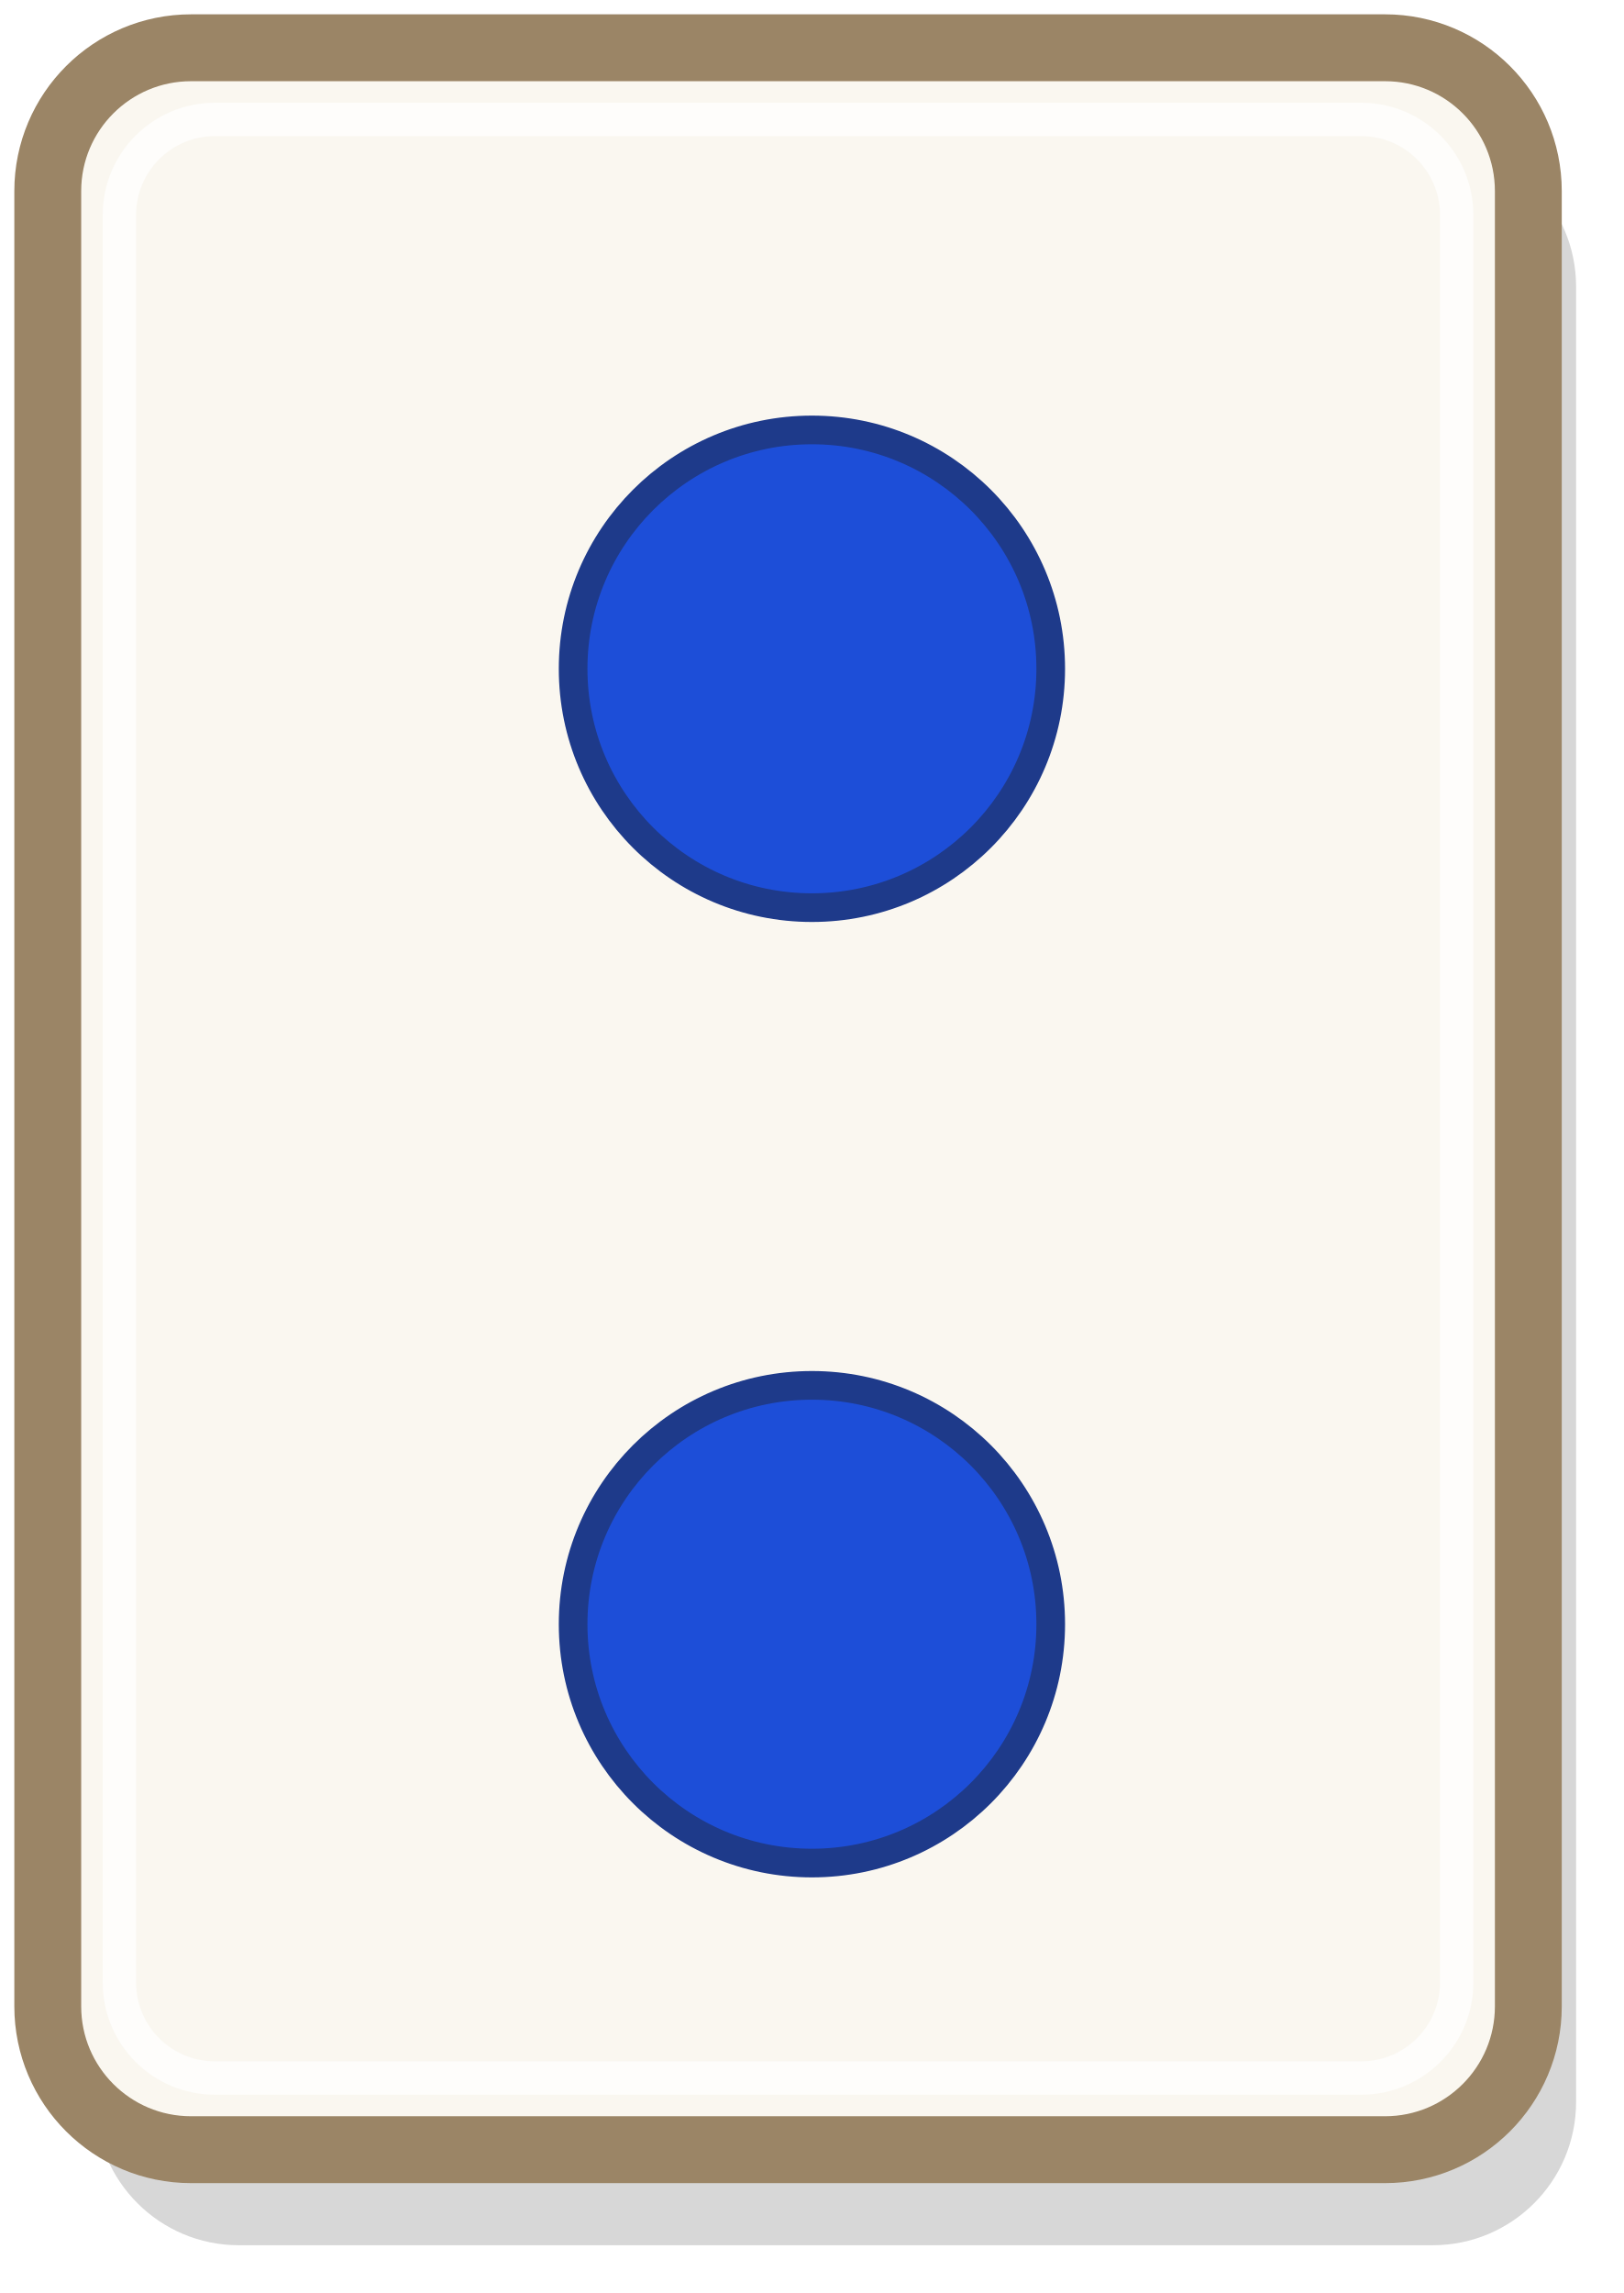
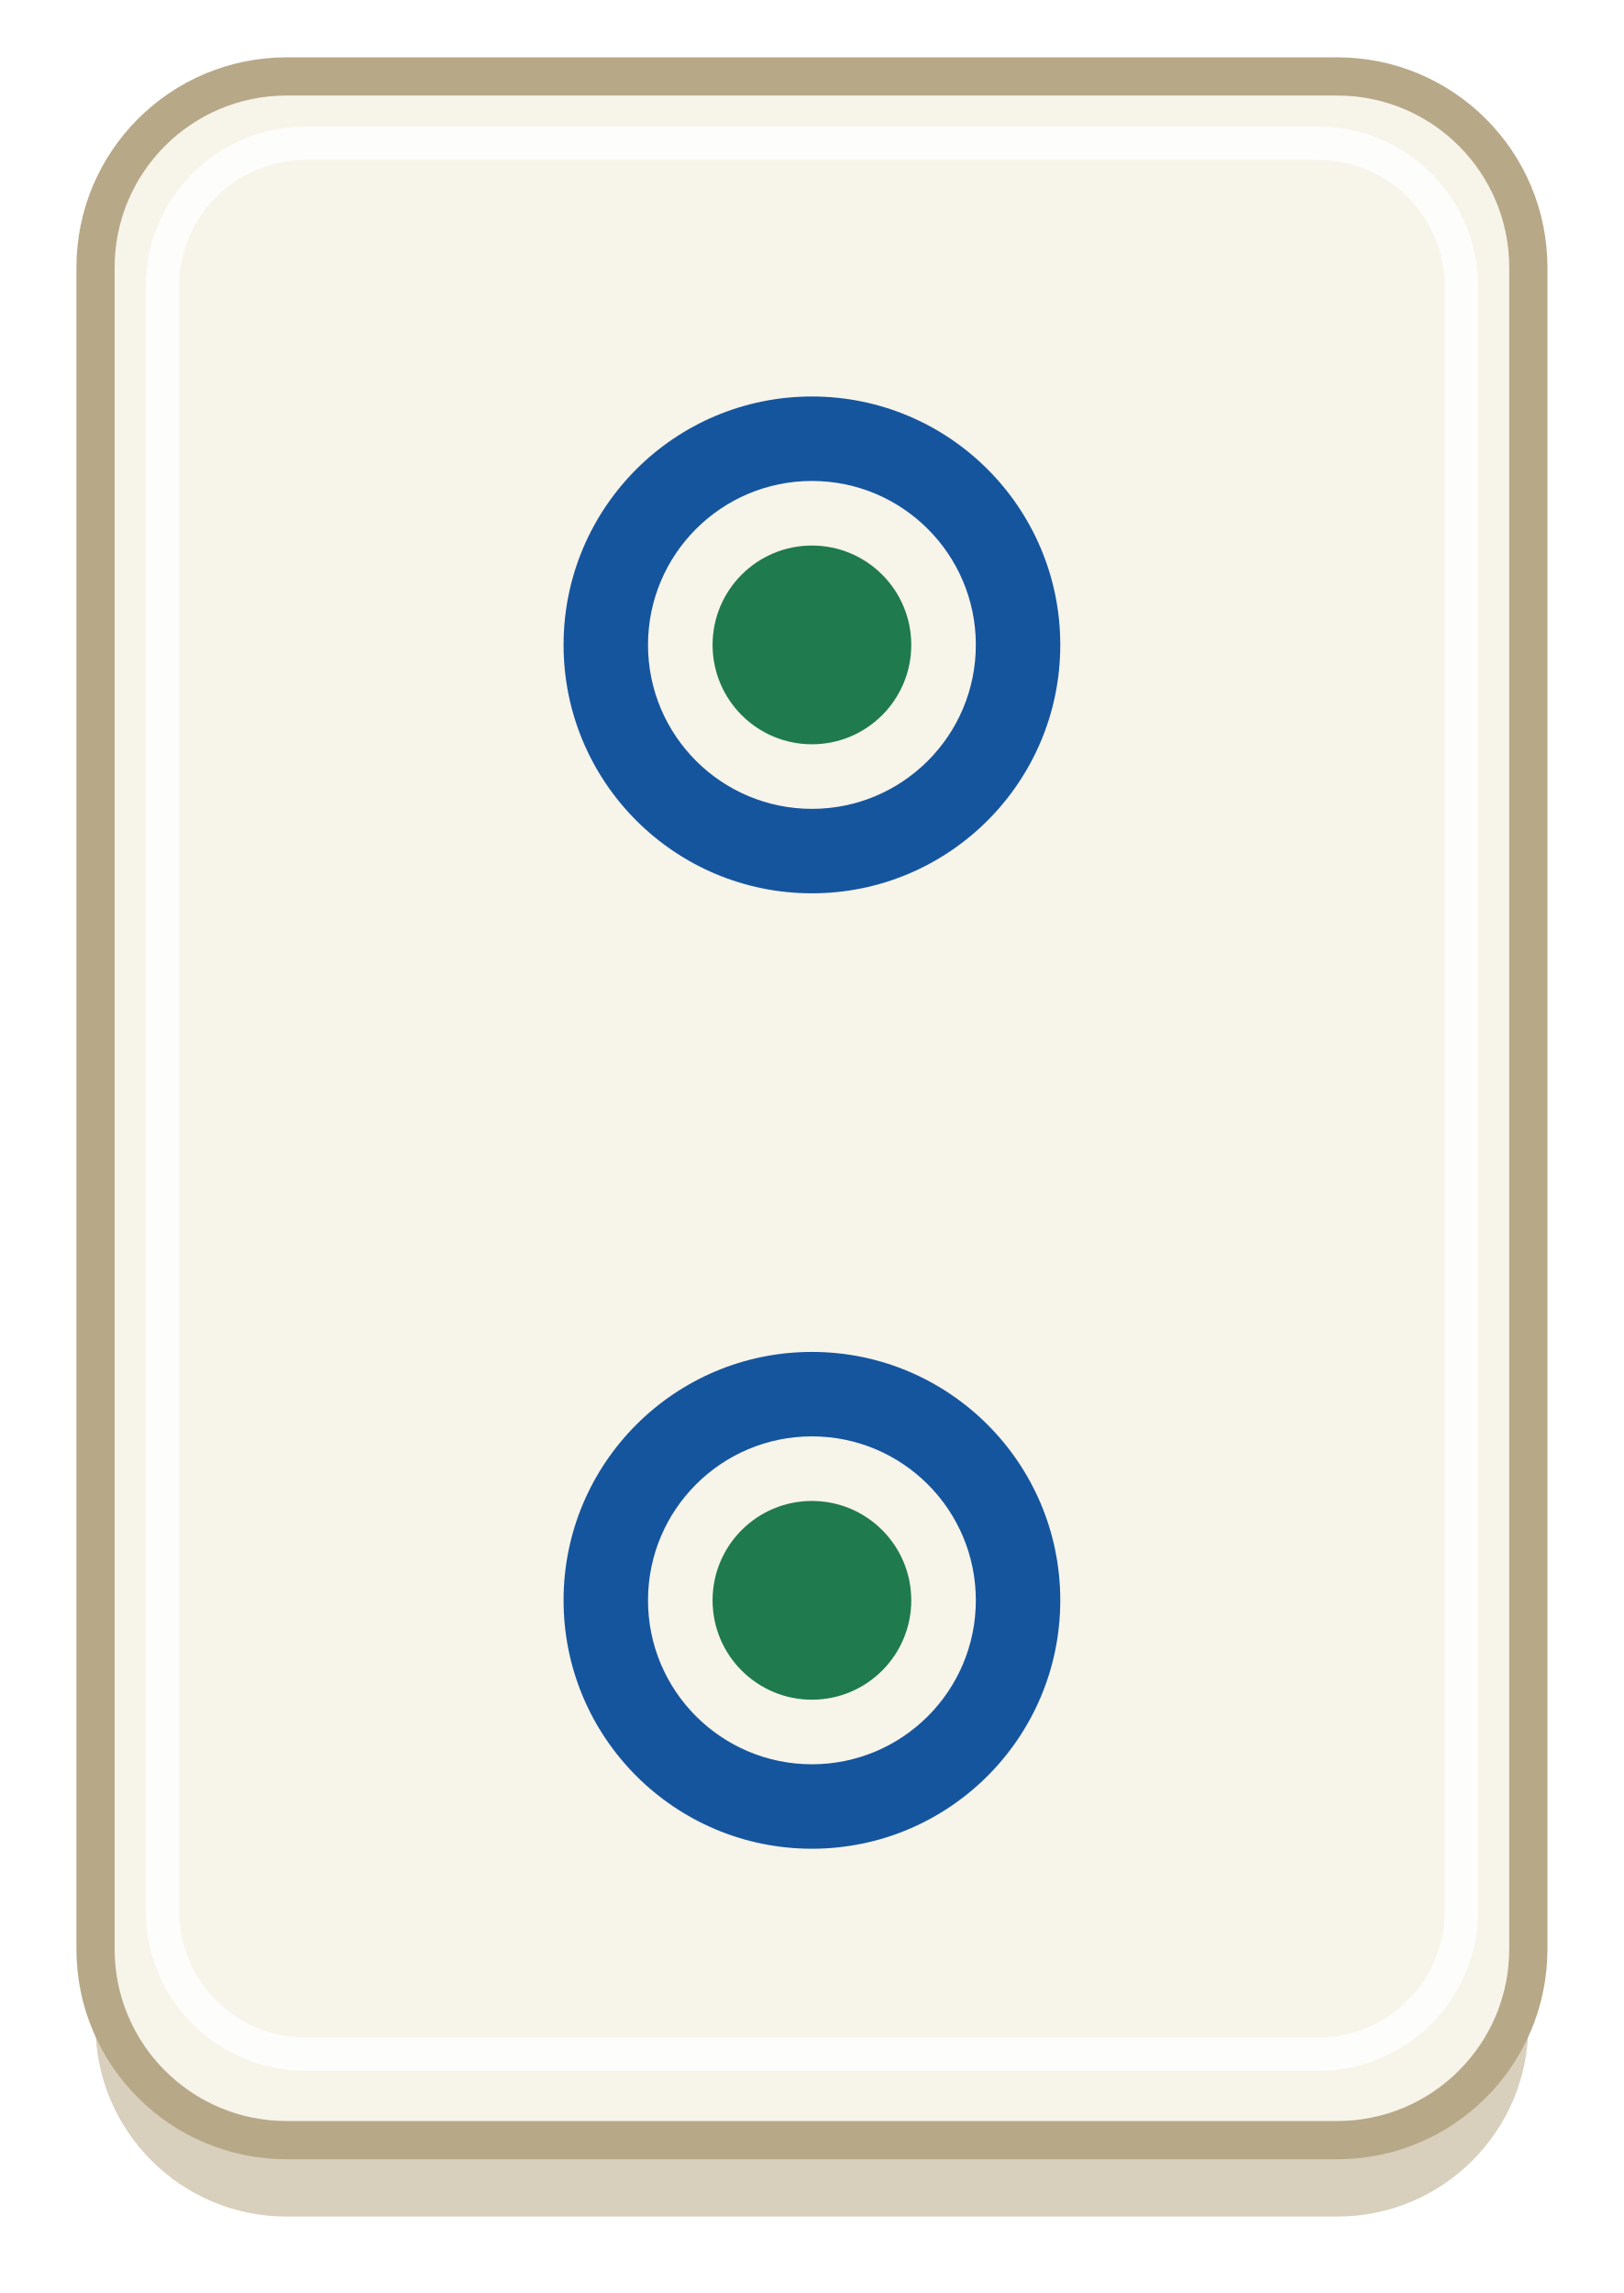
<svg xmlns="http://www.w3.org/2000/svg" viewBox="0 0 34 48">
-   <rect x="2" y="3" width="31" height="44" rx="3" fill="#00000028" />
-   <rect x="1" y="1" width="31" height="44" rx="3" fill="#faf7f0" stroke="#9b8566" stroke-width="1.4" />
-   <rect x="2.5" y="2.5" width="28" height="41" rx="2" fill="none" stroke="rgba(255,255,255,0.7)" stroke-width="0.7" />
-   <circle cx="17" cy="14" r="5" fill="#1d4ed8" stroke="#1e3a8a" stroke-width="0.6" />
-   <circle cx="17" cy="34" r="5" fill="#1d4ed8" stroke="#1e3a8a" stroke-width="0.6" />
+   <rect x="2.4" y="3" width="29.6" height="43" rx="4" fill="#0000001f" />
+   <rect x="2" y="2.4" width="30" height="44" rx="4" fill="#d8d0bc" />
+   <rect x="2" y="1.6" width="30" height="43.2" rx="4" fill="#f7f4ea" stroke="#b7a888" stroke-width="0.8" />
+   <rect x="3.4" y="3" width="27.2" height="40" rx="3" fill="none" stroke="#ffffffcc" stroke-width="0.7" />
+   <circle cx="17" cy="13.5" r="5.2" fill="#15559e" />
+   <circle cx="17" cy="13.5" r="3.432" fill="#f7f4ea" />
+   <circle cx="17" cy="13.5" r="2.08" fill="#1f7a4d" />
+   <circle cx="17" cy="33.5" r="5.2" fill="#15559e" />
+   <circle cx="17" cy="33.5" r="3.432" fill="#f7f4ea" />
+   <circle cx="17" cy="33.5" r="2.08" fill="#1f7a4d" />
</svg>
